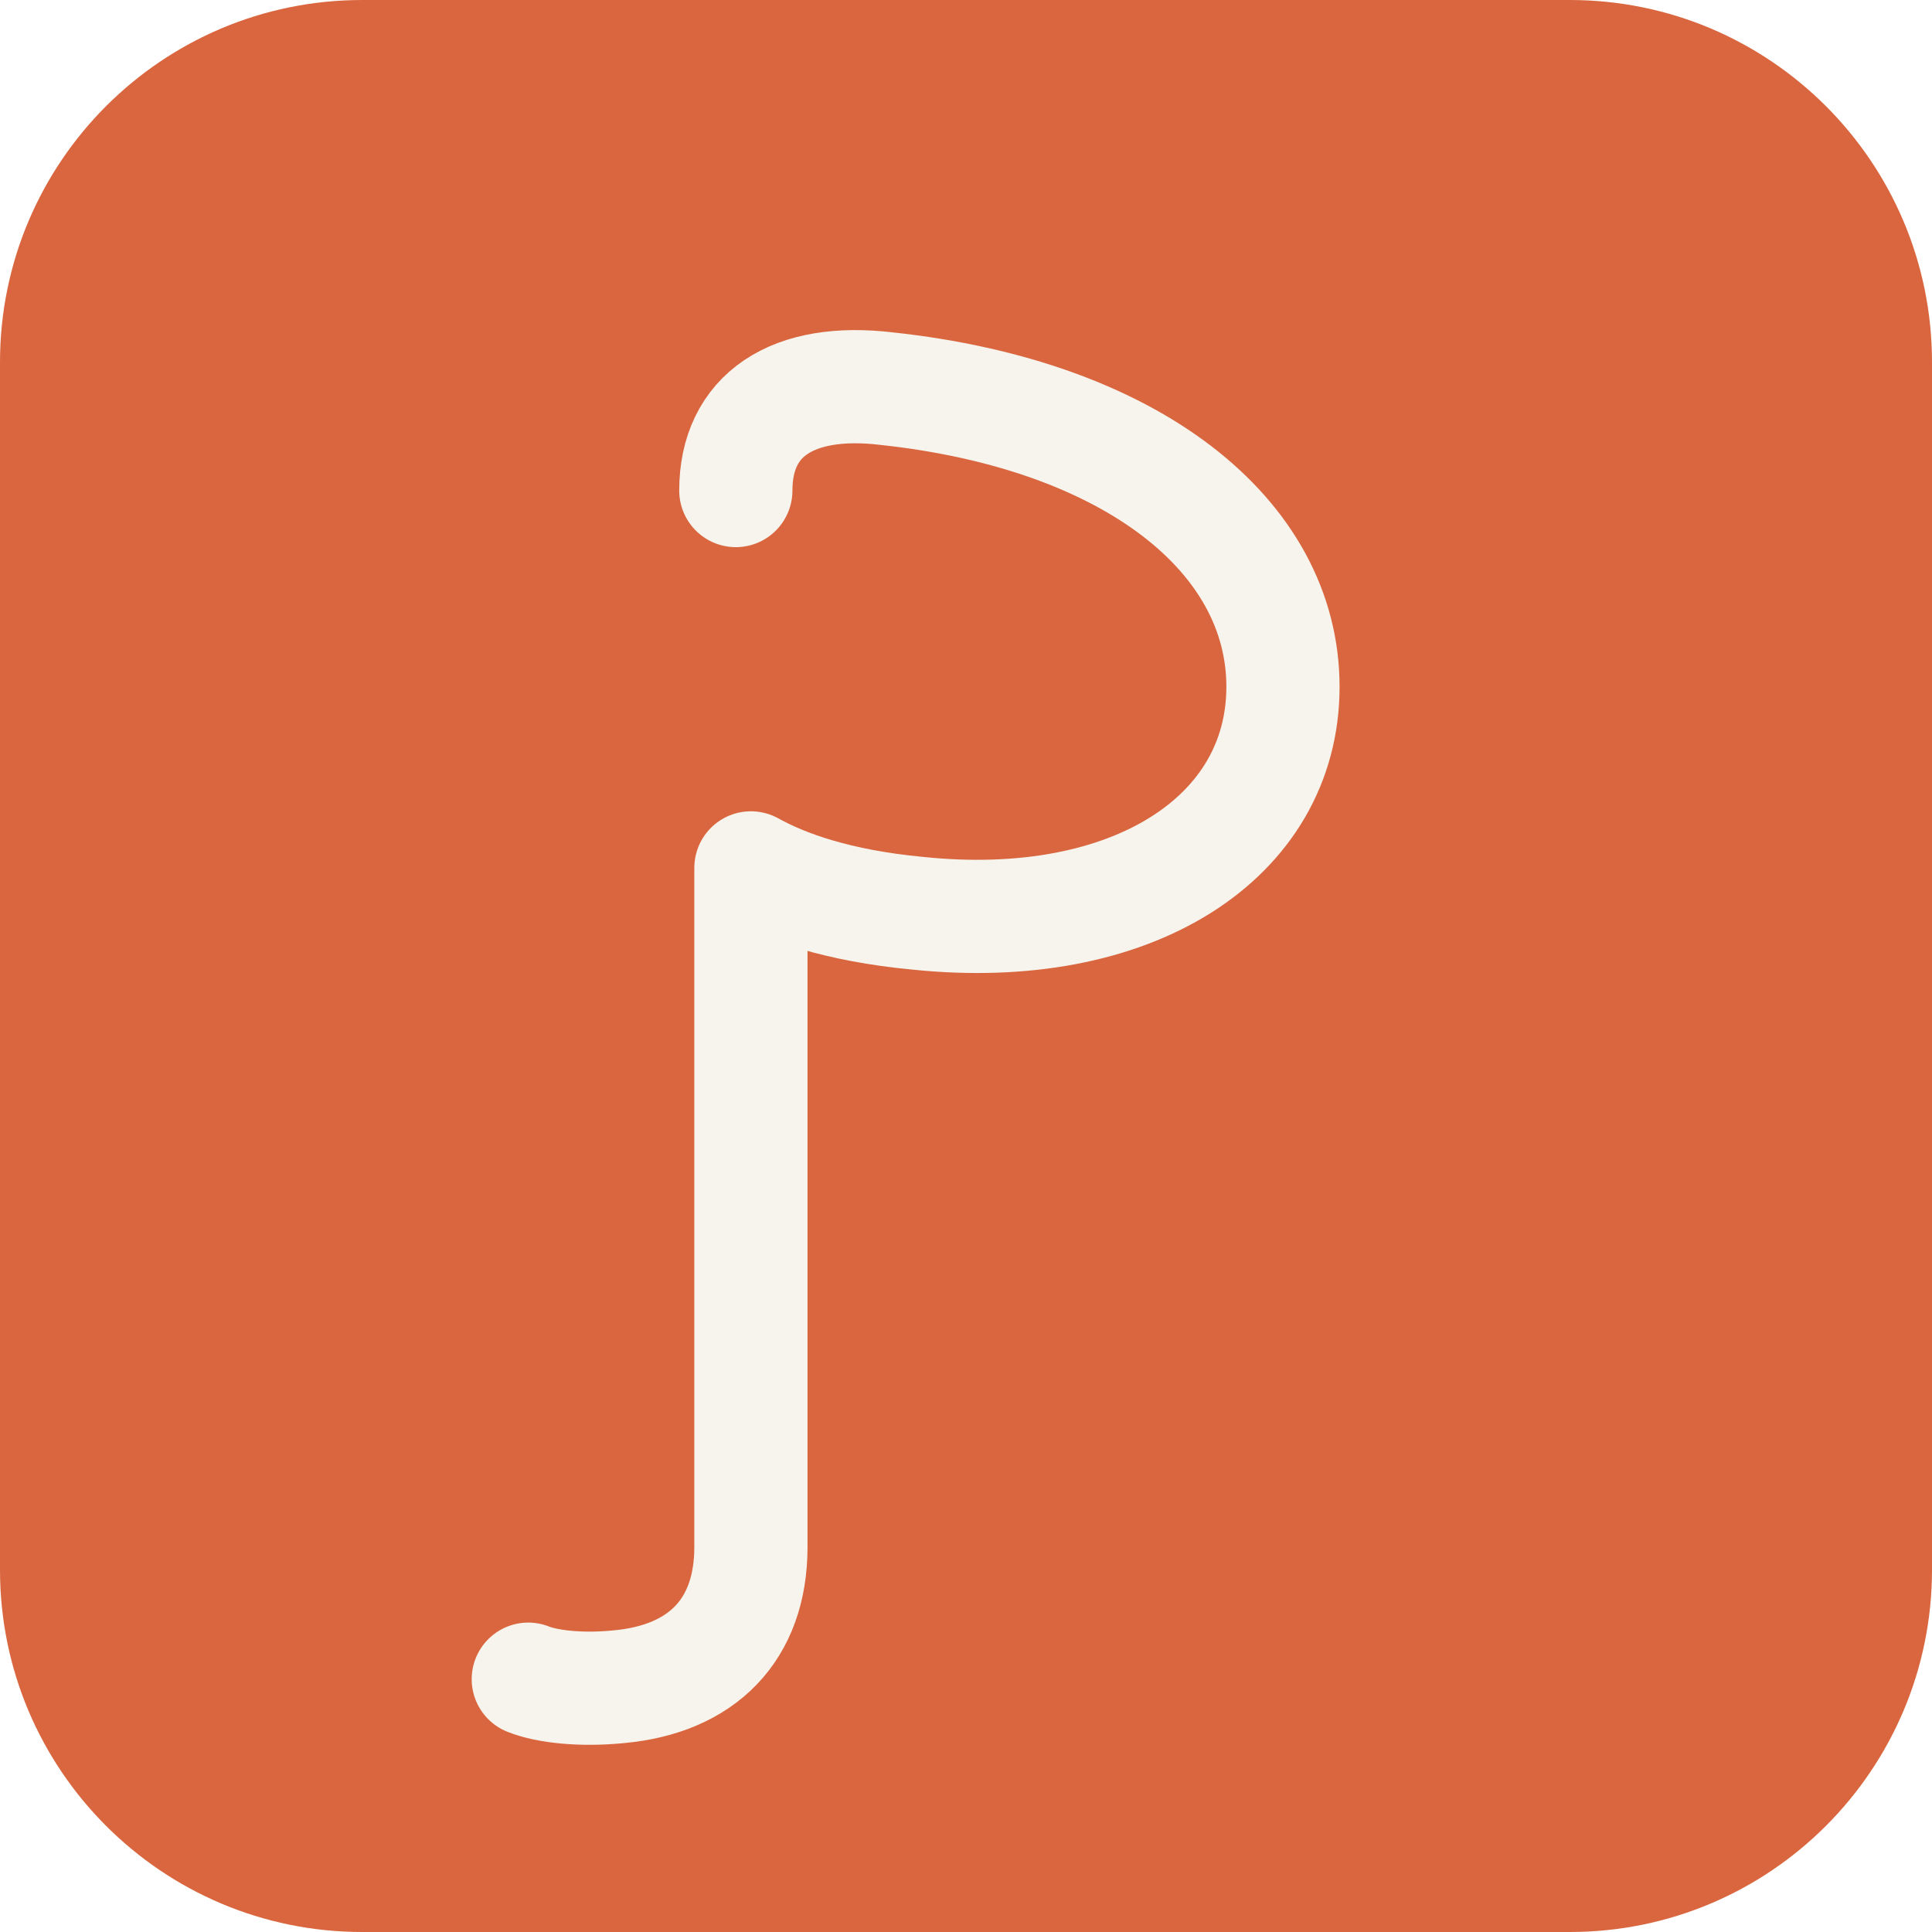
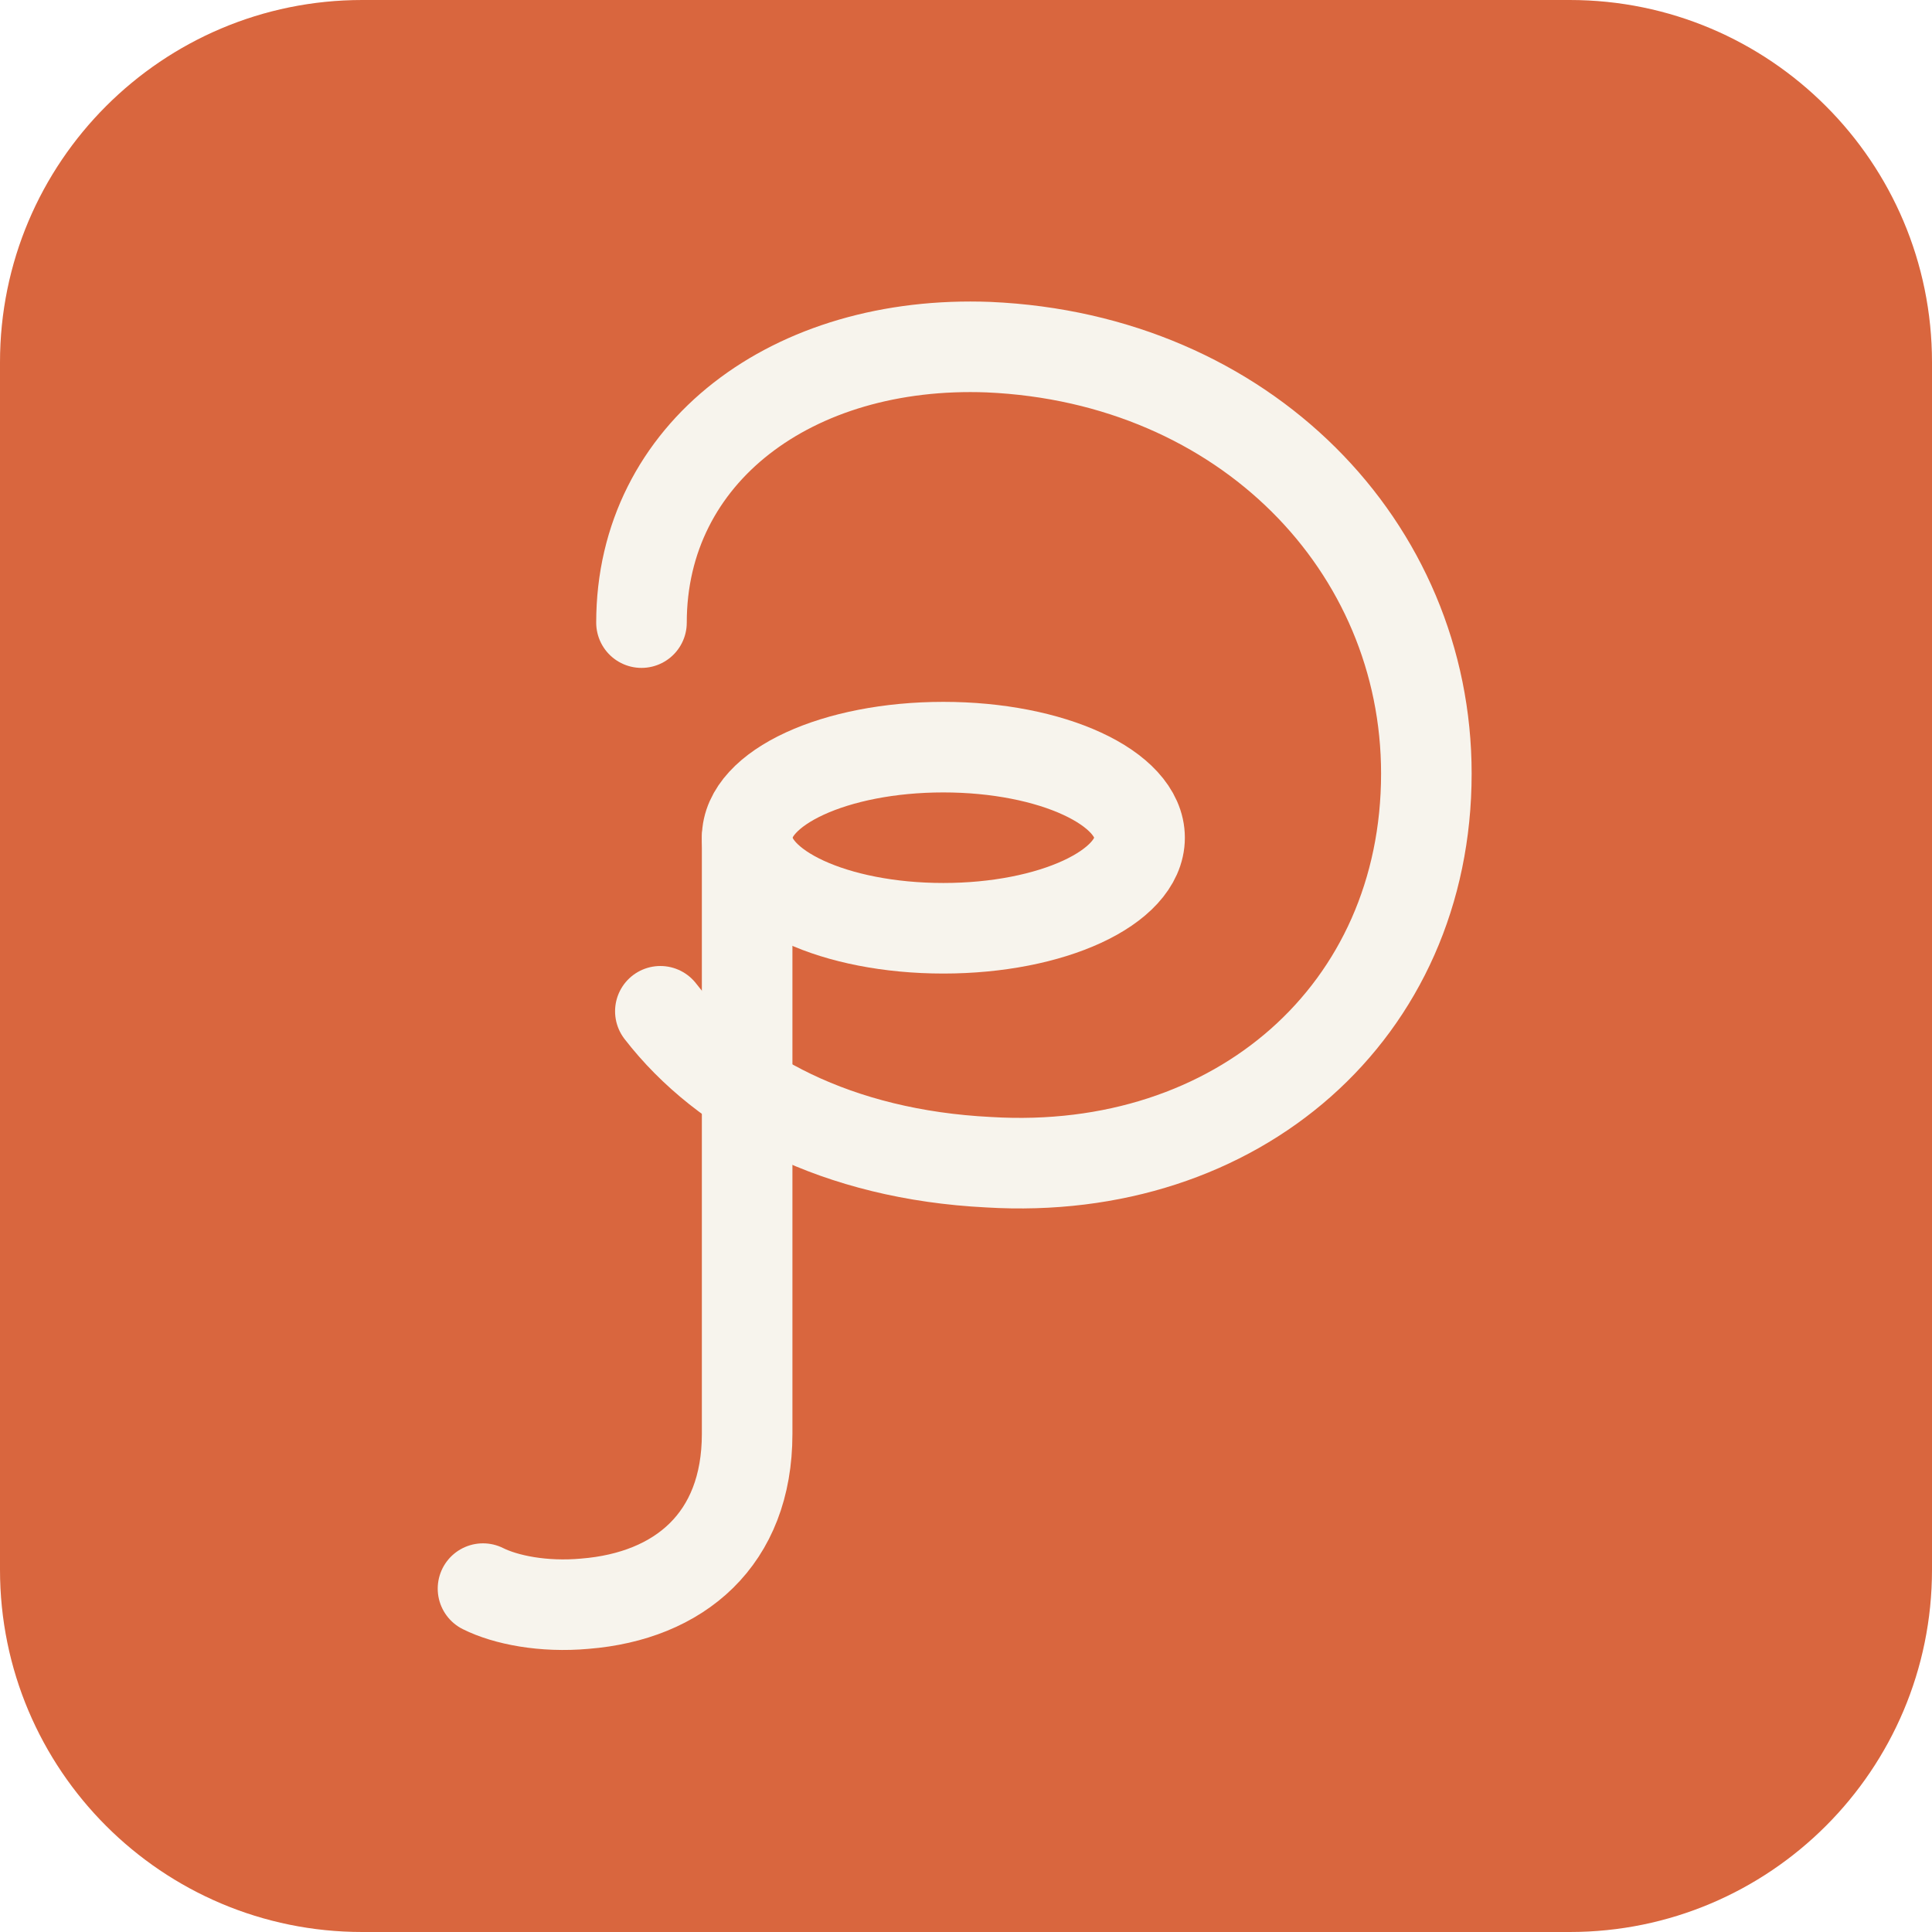
<svg xmlns="http://www.w3.org/2000/svg" width="512" height="512" viewBox="0 0 512 512">
  <rect width="512" height="512" rx="96" fill="#D9663E" />
-   <path d="M 195 130            C 195 110, 210 100, 235 103            C 300 110, 340 142, 340 182            C 340 222, 300 248, 243 242            C 222 240, 208 235, 199 230            L 199 410            C 199 432, 186 445, 164 447            C 154 448, 145 447, 140 445" fill="none" stroke="#F7F4ED" stroke-width="30" stroke-linecap="round" stroke-linejoin="round" />
+   <path d="M 170 165 C 170 120, 210 90, 262 92 C 330 95, 378 145, 378 205 C 378 268, 328 312, 262 308 C 222 306, 192 290, 175 268" fill="none" stroke="#F7F4ED" stroke-width="24" stroke-linecap="round" stroke-linejoin="round" />
+   <ellipse cx="250" cy="222" rx="52" ry="24" fill="none" stroke="#F7F4ED" stroke-width="24" />
+   <path d="M 198 222 L 198 380 C 198 408, 180 423, 155 425 C 144 426, 134 424, 128 421" fill="none" stroke="#F7F4ED" stroke-width="24" stroke-linecap="round" stroke-linejoin="round" />
</svg>
